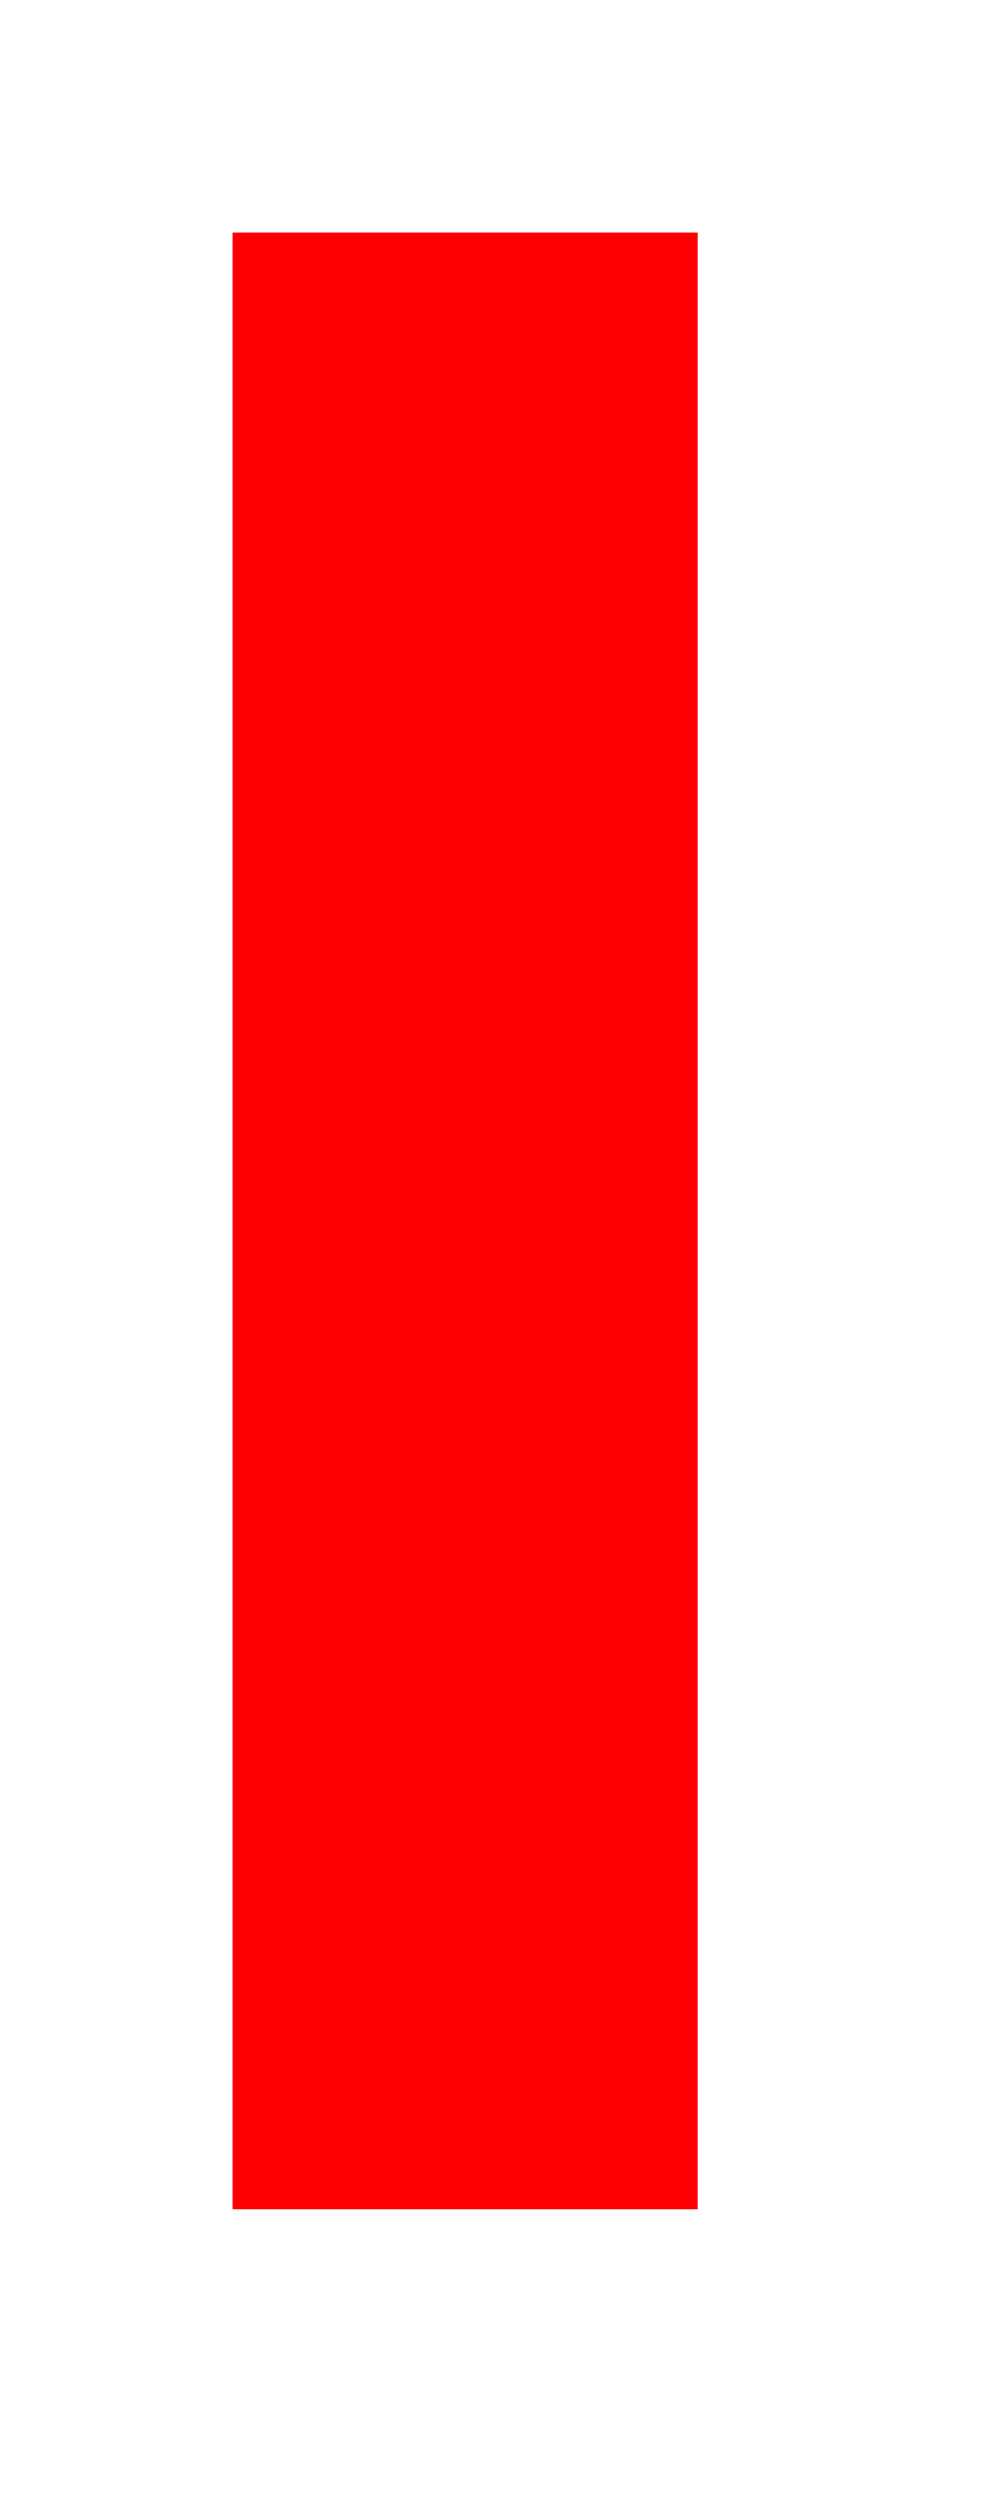
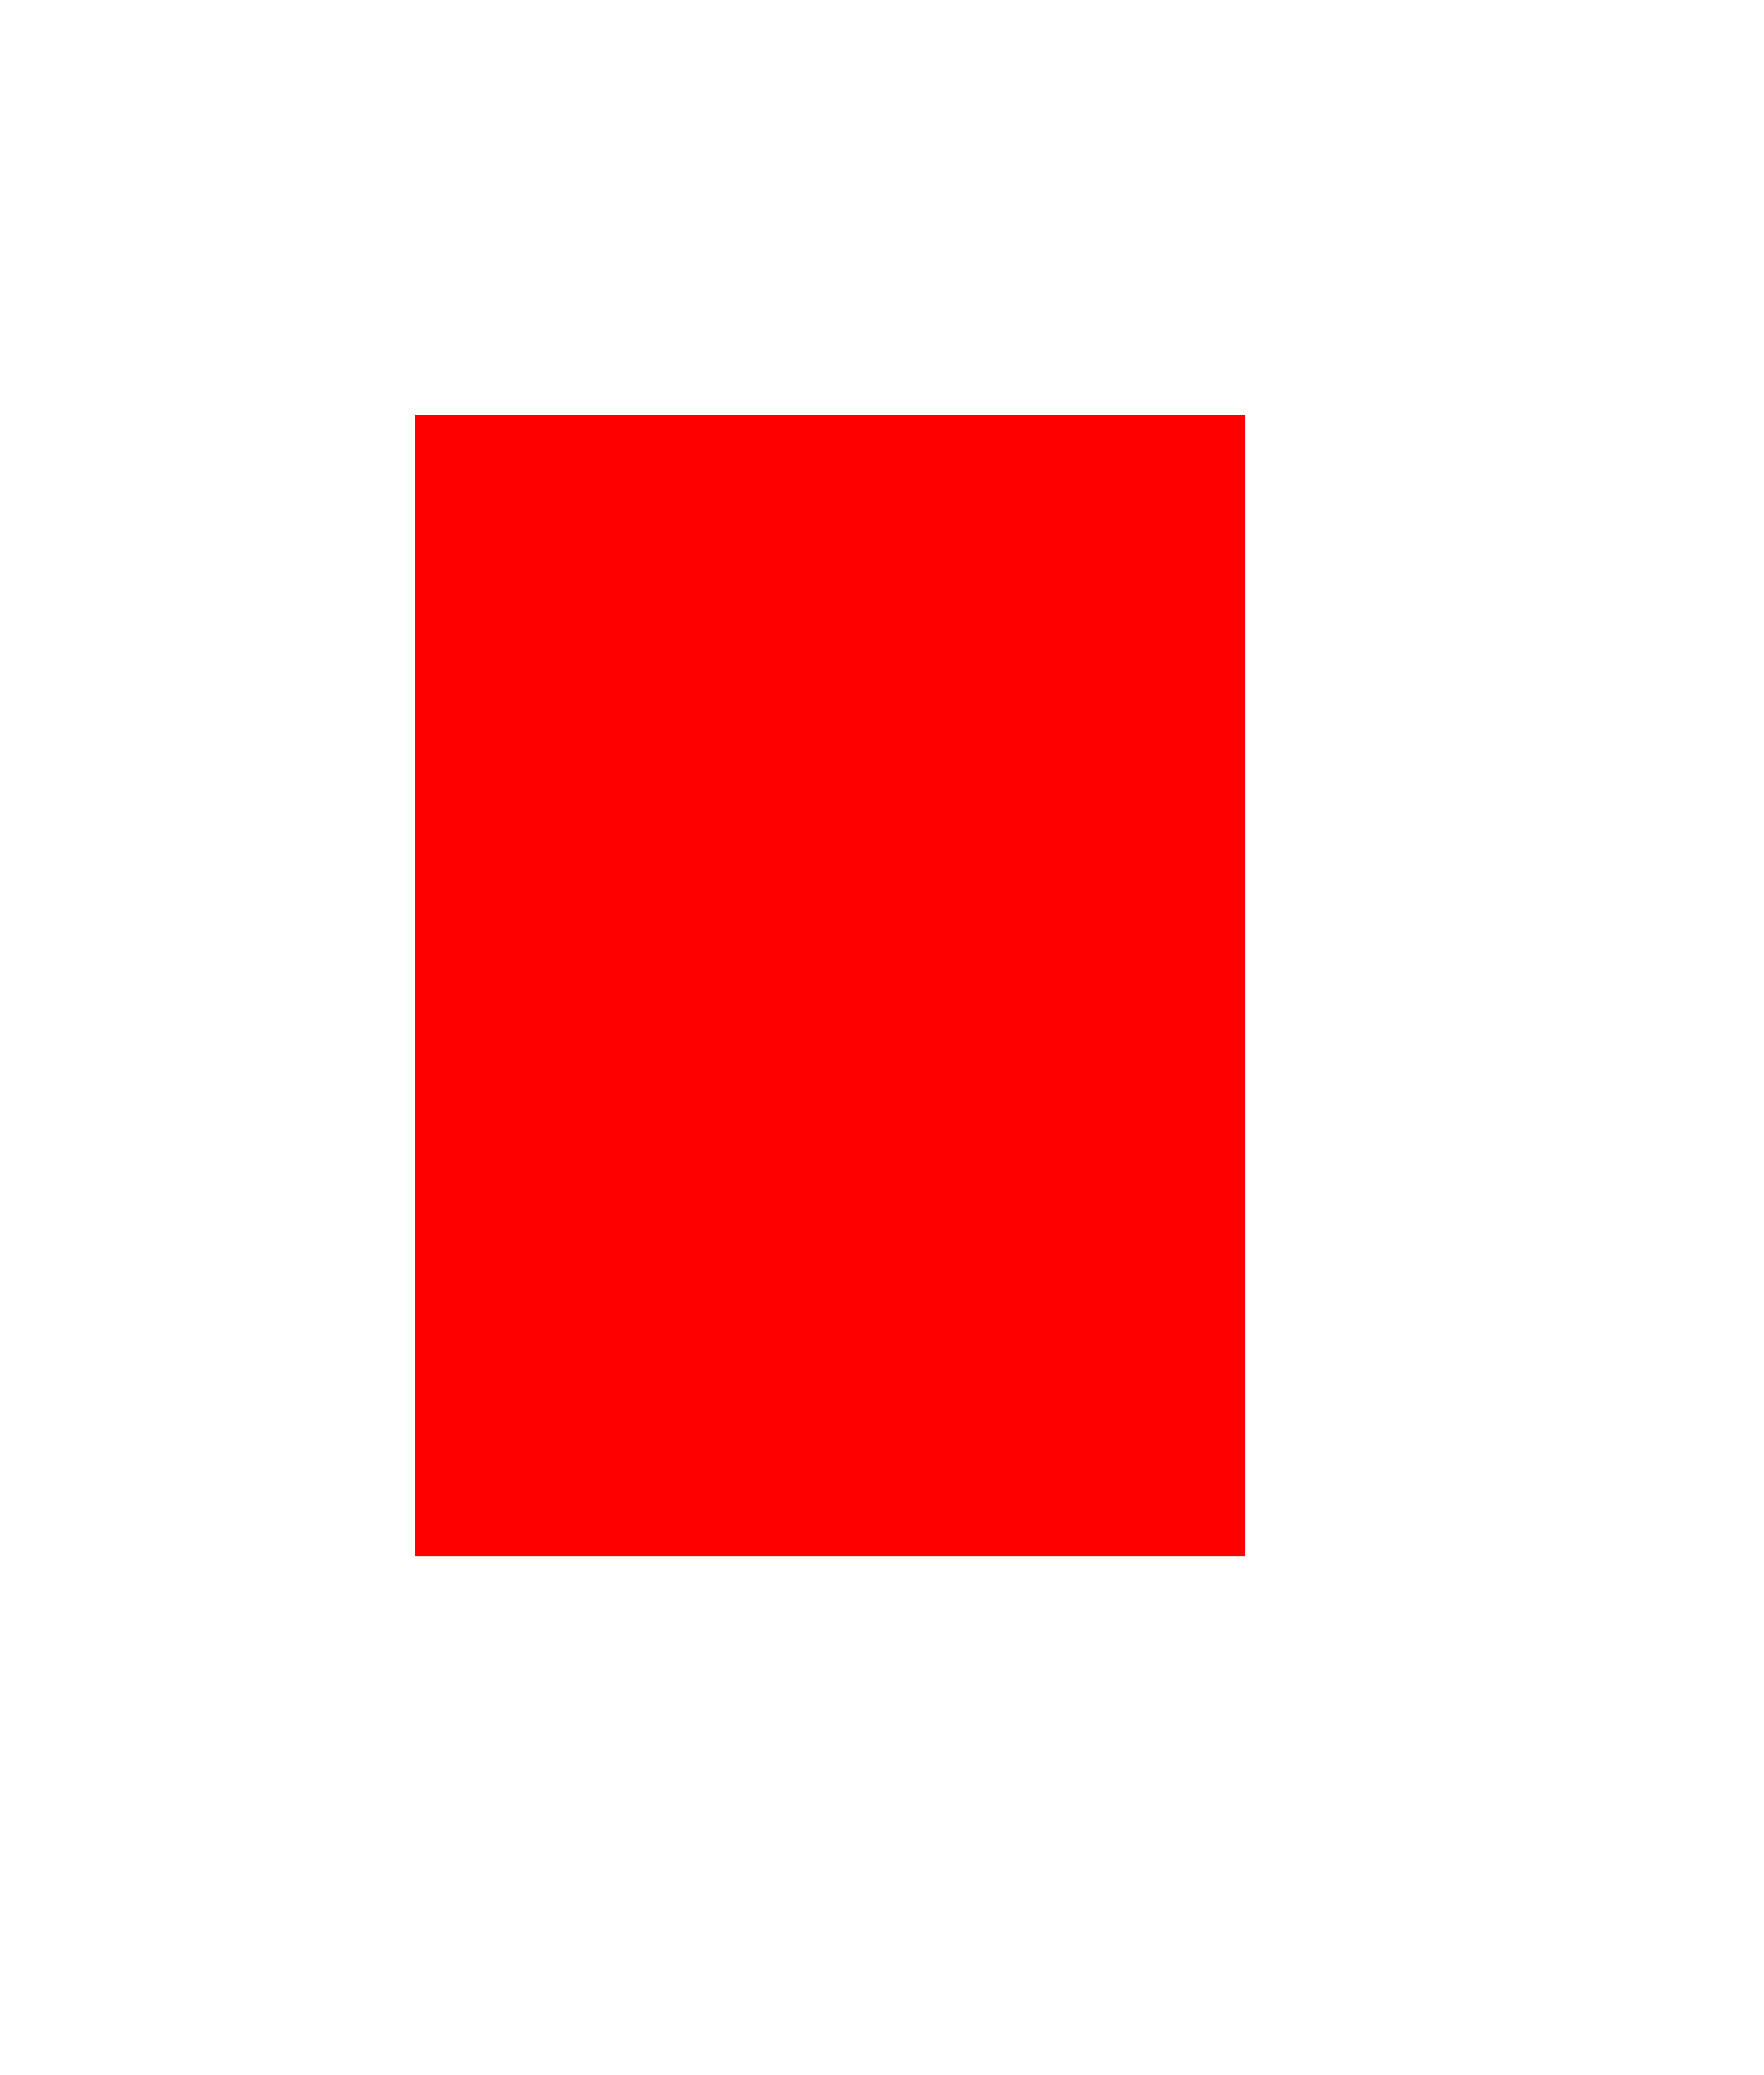
- <svg xmlns="http://www.w3.org/2000/svg" version="1.1" width="17px" height="43px">
-   <g transform="translate(-1136 -1534 )">
-     <rect fill-rule="evenodd" fill="#ff0000" stroke="none" x="1140" y="1538" width="8" height="34" />
+ <svg xmlns="http://www.w3.org/2000/svg" version="1.1" width="17px" height="20px">
+   <g transform="translate(-955 -1557 )">
+     <rect fill-rule="evenodd" fill="#ff0000" stroke="none" x="959" y="1561" width="8" height="11" />
    <path d="" stroke-width="8" stroke="#ff0000" fill="none" />
  </g>
</svg>
